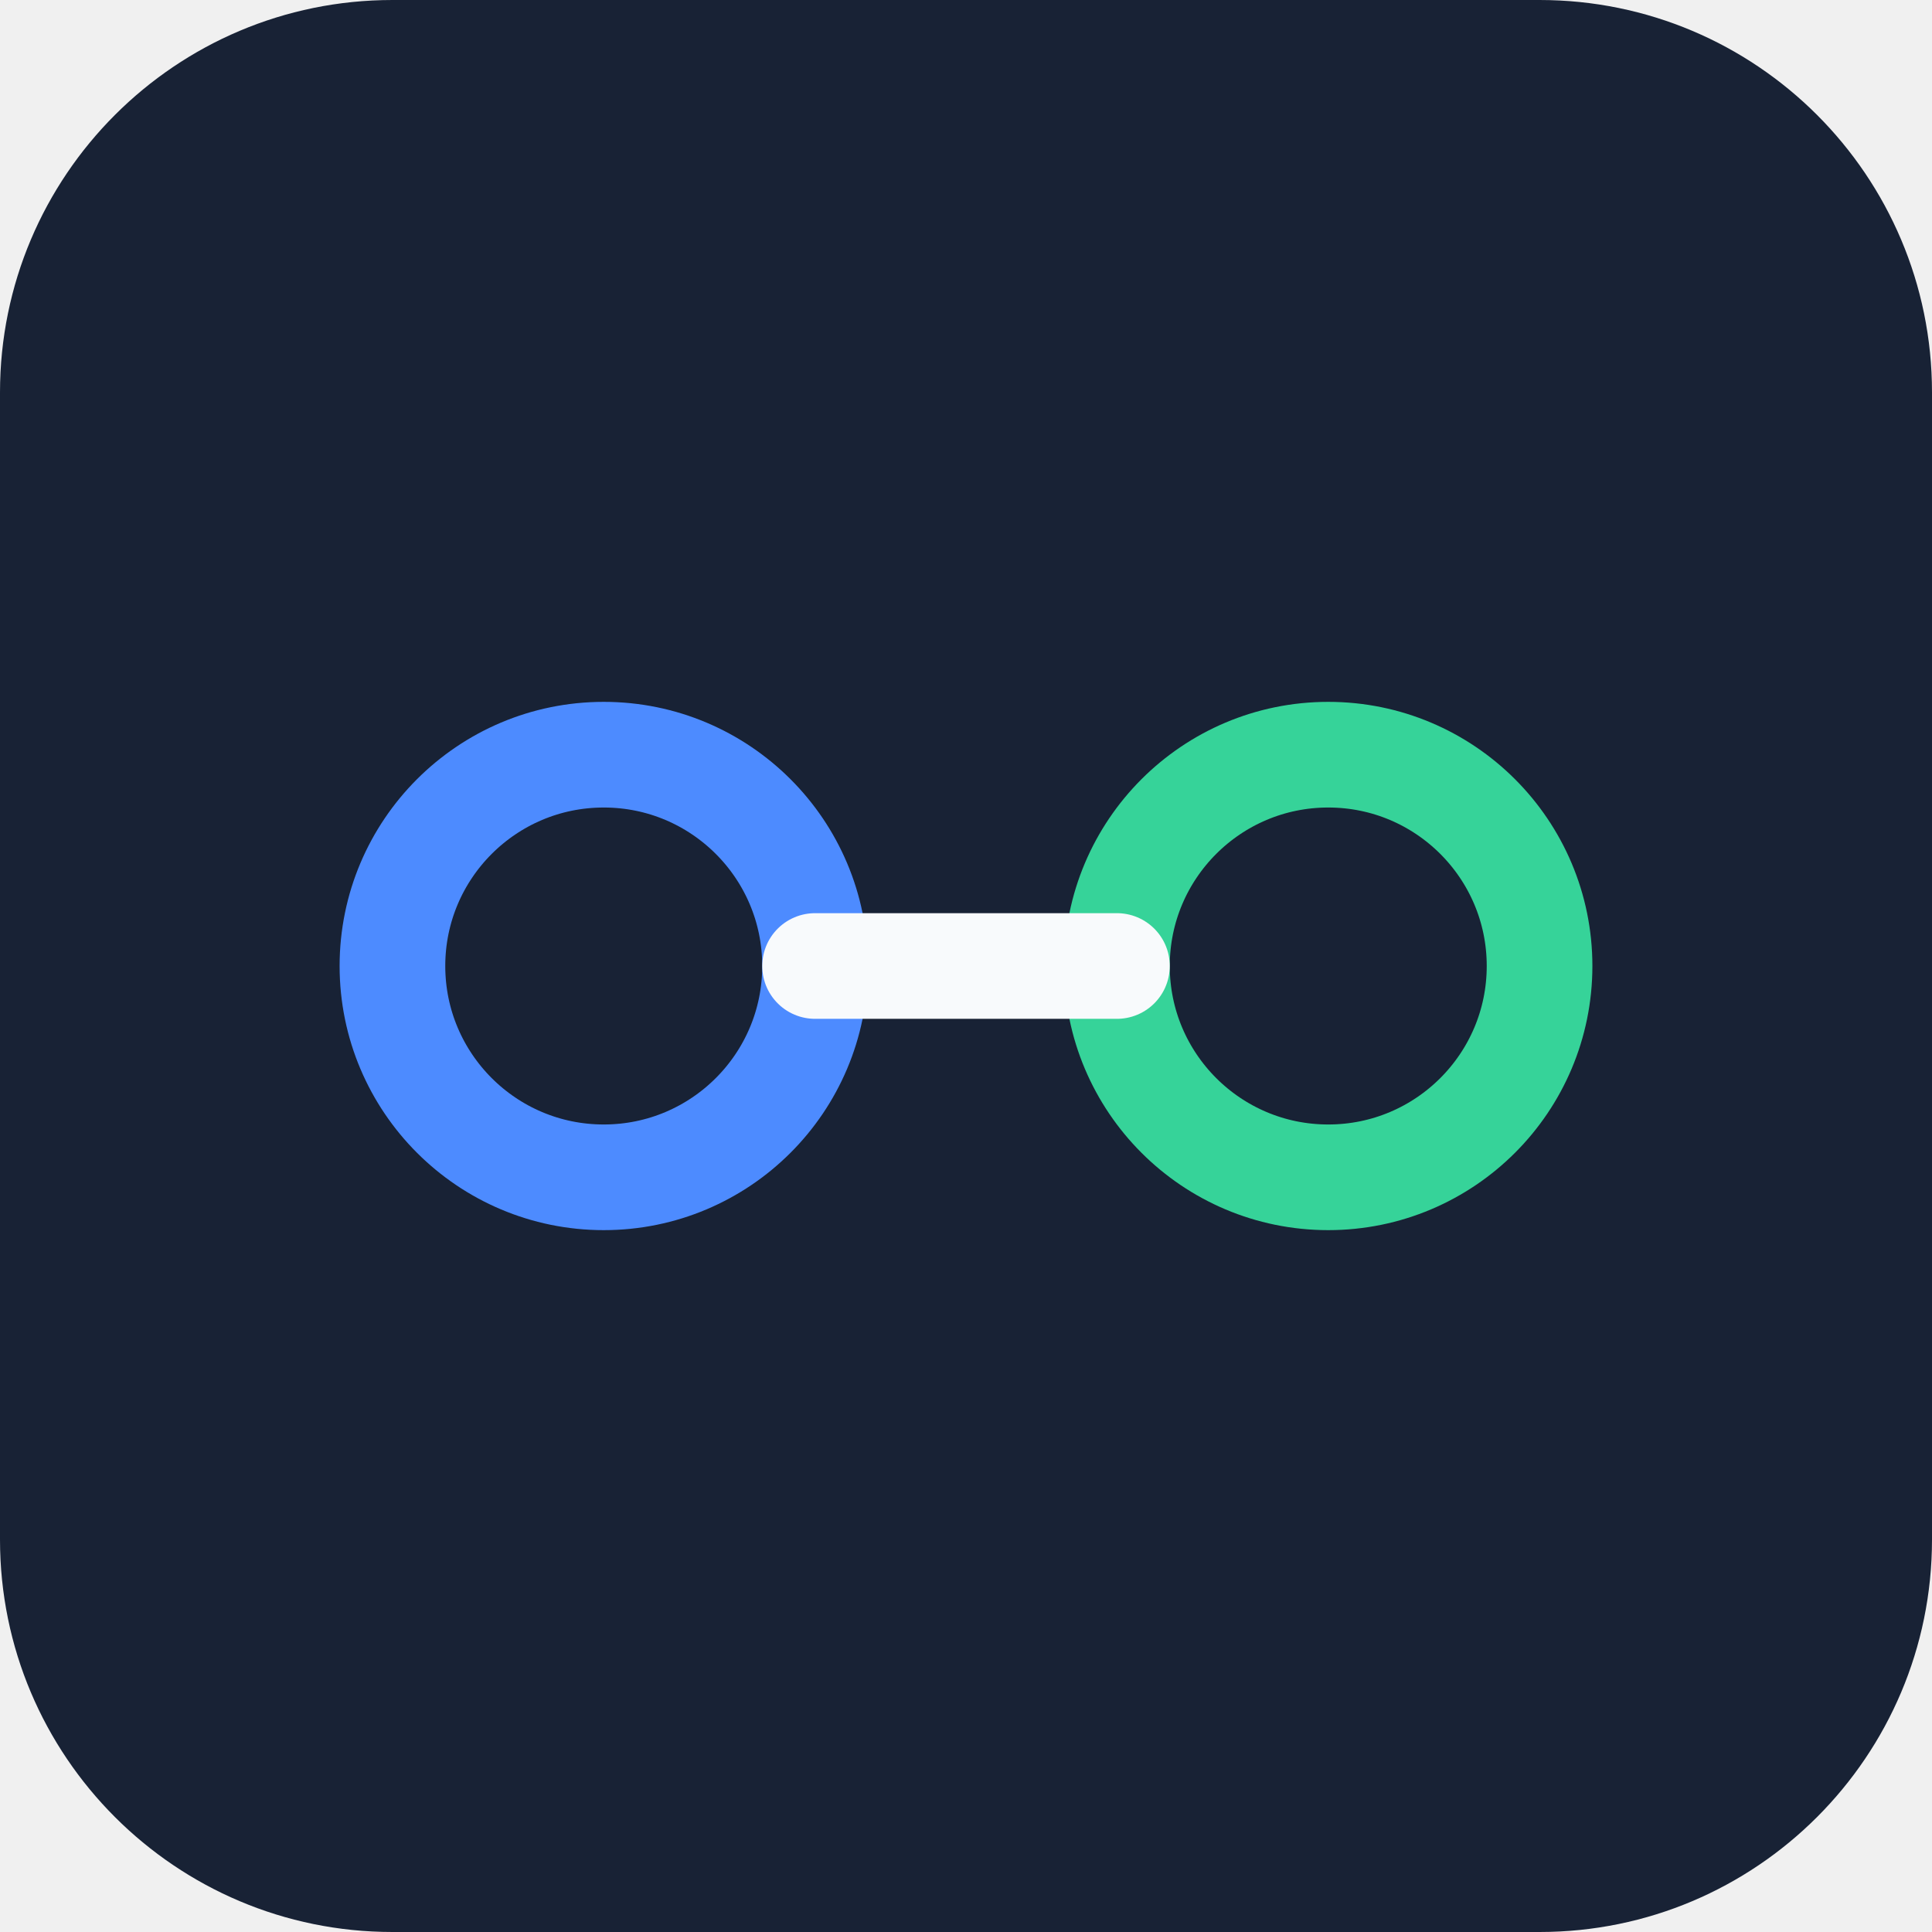
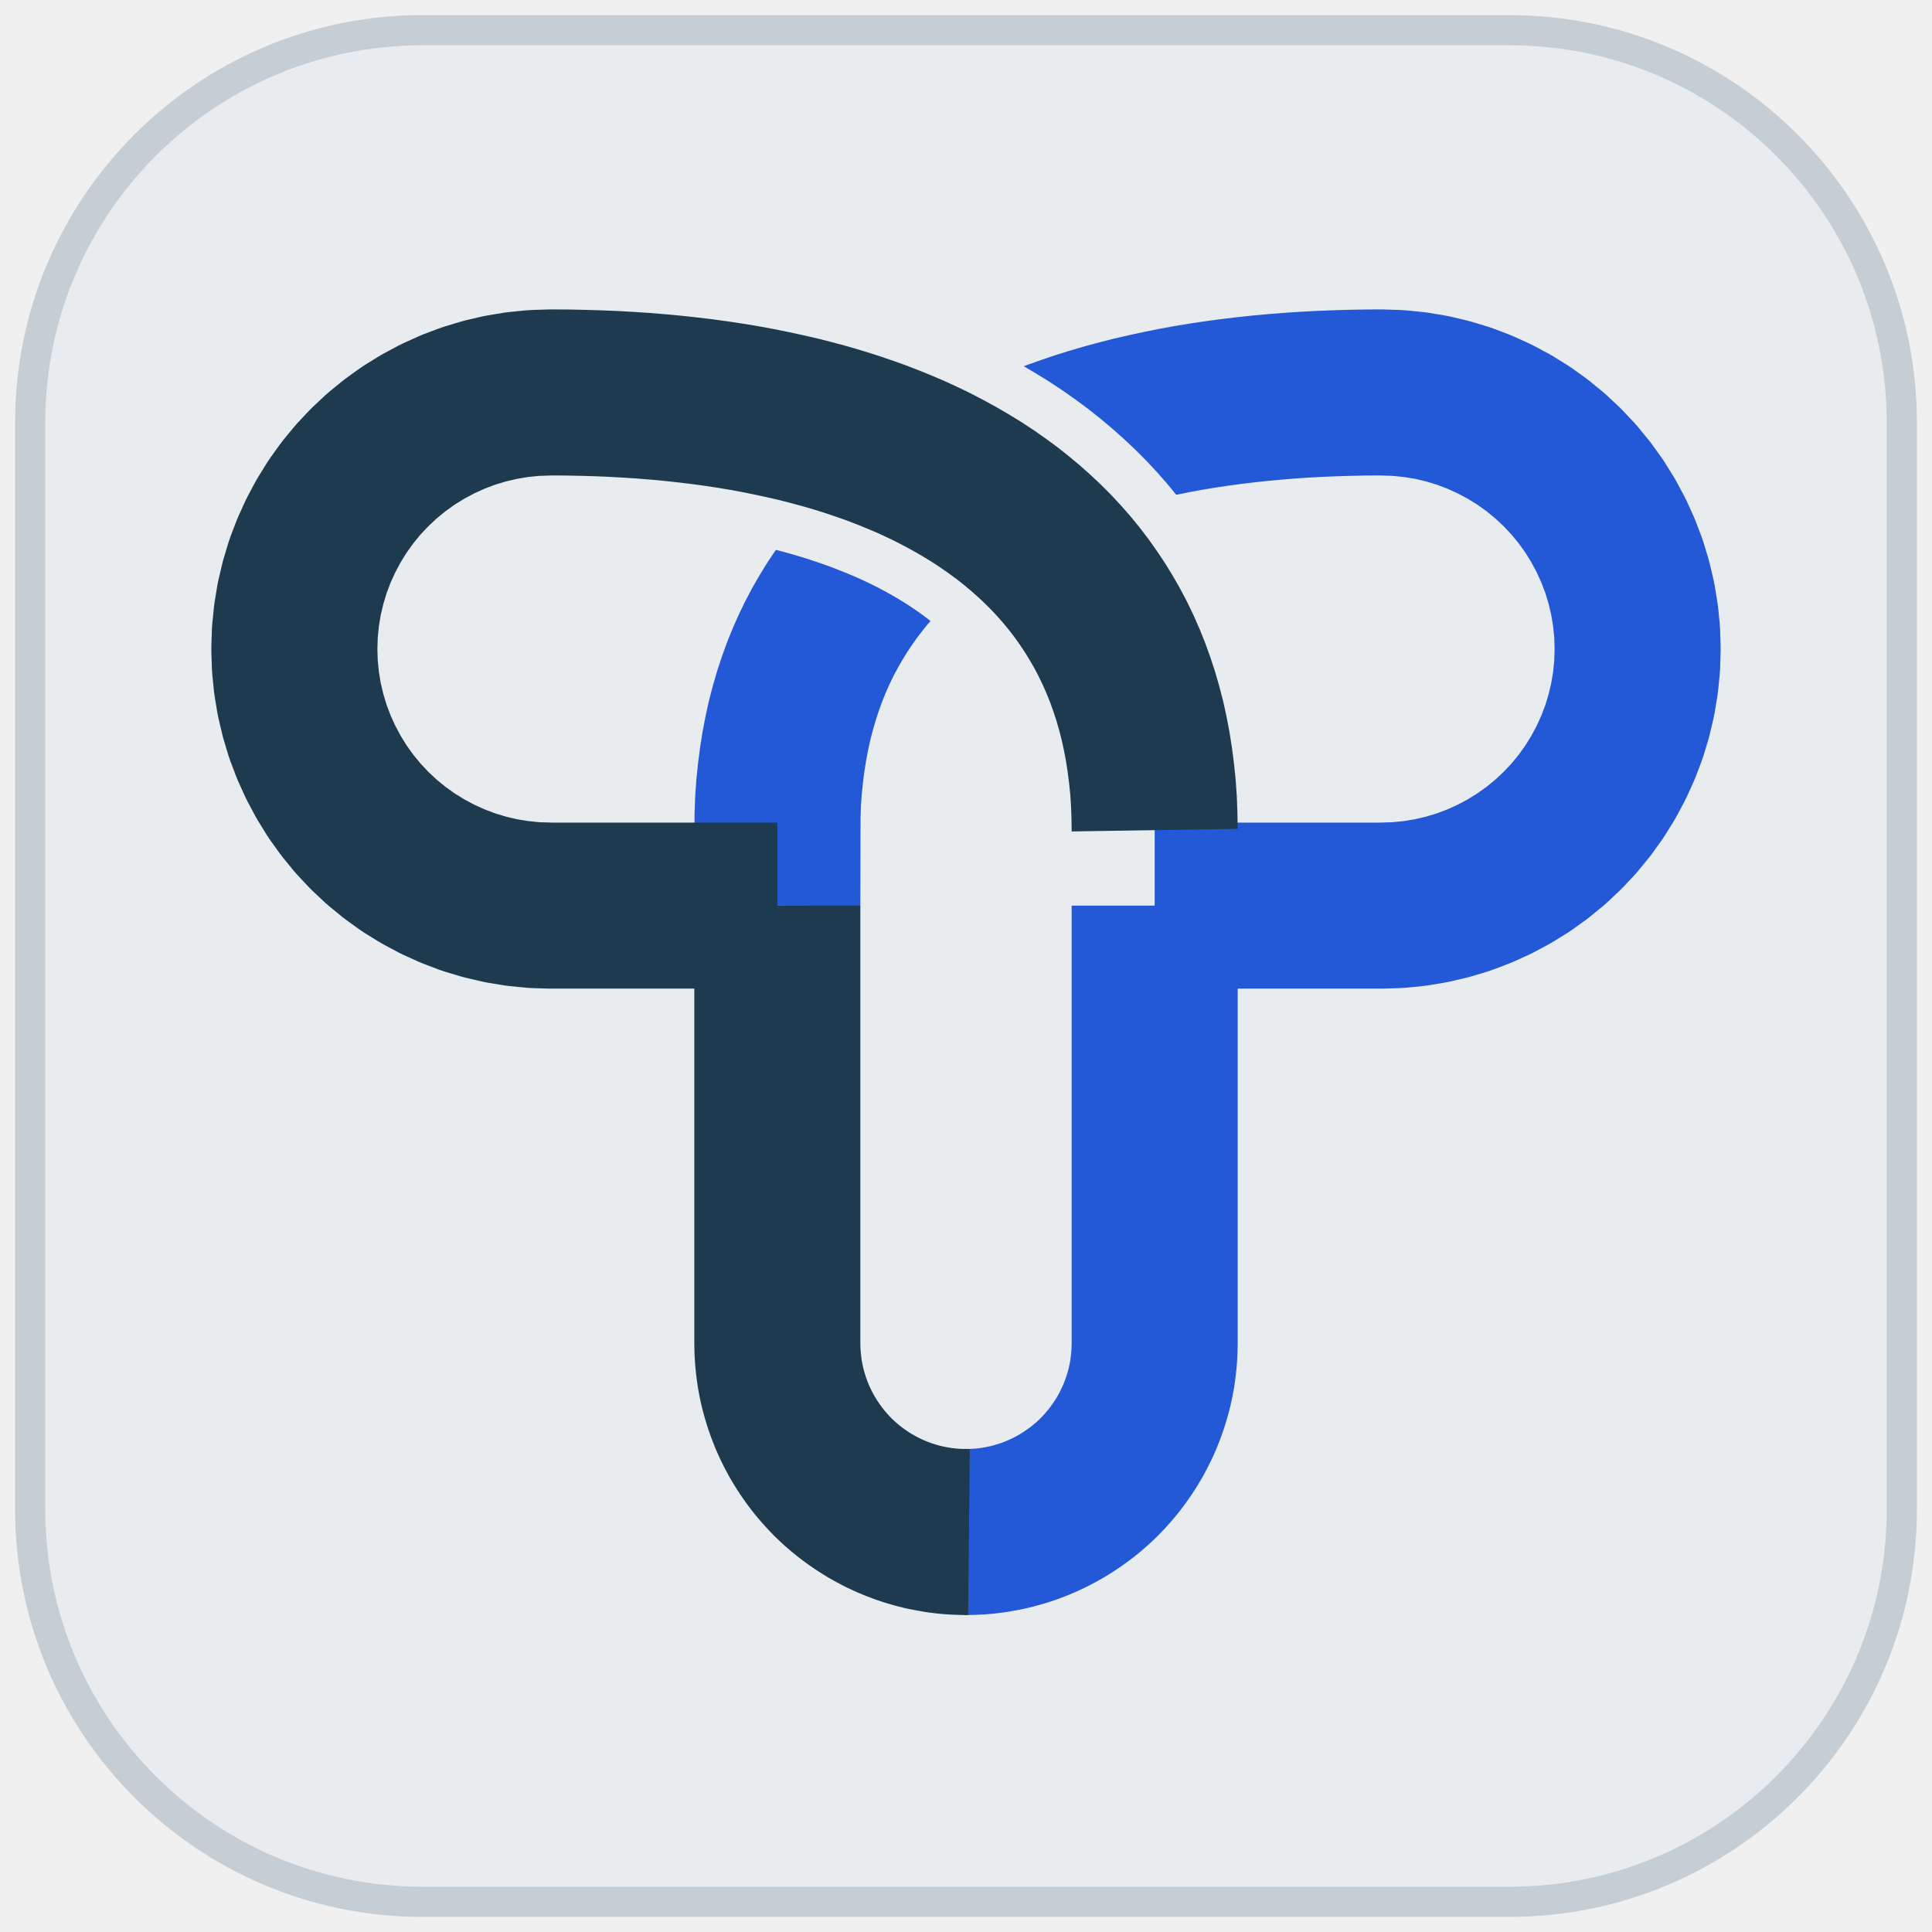
<svg xmlns="http://www.w3.org/2000/svg" width="256" height="256" viewBox="0 0 256 256">
-   <rect width="256" height="256" rx="52" fill="#182235" />
-   <circle cx="80" cy="128" r="28" fill="none" stroke="#4D8BFF" stroke-width="14" />
-   <circle cx="176" cy="128" r="28" fill="none" stroke="#36D399" stroke-width="14" />
-   <line x1="108" y1="128" x2="148" y2="128" stroke="#F8FAFC" stroke-width="14" stroke-linecap="round" />
+   <defs>
+     <mask id="tandem-bridge-gap">
+       <rect width="256" height="256" fill="#FFFFFF" />
+       <path d="M 87.11 52.59 L 89.07 52.77 L 91.01 52.98 L 92.93 53.21 L 94.84 53.47 L 96.72 53.75 L 98.59 54.06 L 100.43 54.40 L 102.26 54.77 L 104.06 55.16 L 105.84 55.57 L 107.60 56.02 L 109.34 56.49 L 111.05 56.99 L 112.74 57.52 L 114.40 58.08 L 116.04 58.66 L 117.65 59.28 L 119.23 59.92 L 120.79 60.59 L 122.31 61.29 L 123.81 62.02 L 125.28 62.79 L 126.72 63.58 L 128.12 64.40 L 129.50 65.25 L 130.84 66.13 L 132.15 67.05 L 133.43 67.99 L 134.67 68.97 L 135.88 69.98 L 137.05 71.02 L 138.19 72.09 L 139.29 73.19 L 140.35 74.33 L 141.38 75.50 L 142.36 76.70 L 143.31 77.94 L 144.21 79.21 L 145.08 80.51 L 145.90 81.85 L 146.69 83.22" fill="none" stroke="#000000" stroke-width="35.0" stroke-linecap="butt" stroke-linejoin="round" />
+     </mask>
+   </defs>
+   <rect x="4" y="4" width="248" height="248" rx="52" fill="#E8ECEF" stroke="#C5CED4" stroke-width="4" />
+   <g fill="none" stroke-width="22.0" stroke-linejoin="round" stroke-linecap="butt">
+     <g mask="url(#tandem-bridge-gap)" stroke="#2358D6">
+       <path d="M 127.61 203.00 L 128.60 202.99 L 129.59 202.95 L 130.58 202.87 L 131.56 202.75 L 132.54 202.58 L 133.51 202.39 L 134.47 202.15 L 135.43 201.87 L 136.37 201.56 L 137.29 201.21 L 138.21 200.82 L 139.10 200.40 L 139.98 199.94 L 140.84 199.45 L 141.68 198.92 L 142.50 198.36 L 143.30 197.77 L 144.07 197.15 L 144.82 196.50 L 145.54 195.82 L 146.23 195.11 L 146.89 194.37 L 147.53 193.61 L 148.13 192.82 L 148.70 192.01 L 149.24 191.18 L 149.75 190.33 L 150.22 189.45 L 150.66 188.56 L 151.06 187.66 L 151.42 186.74 L 151.75 185.80 L 152.04 184.85 L 152.30 183.89 L 152.51 182.93 L 152.69 181.95 L 152.82 180.97 L 152.92 179.98 L 152.98 178.99 L 153.00 178.00 L 153.00 120.00" />
+       <path d="M 153.00 120.00 L 183.00 120.00 L 185.22 119.93 L 187.44 119.71 L 189.63 119.35 L 191.80 118.84 L 193.93 118.20 L 196.01 117.41 L 198.04 116.49 L 200.00 115.44 L 201.89 114.27 L 203.70 112.97 L 205.42 111.56 L 207.04 110.04 L 208.56 108.42 L 209.97 106.70 L 211.27 104.89 L 212.44 103.00 L 213.49 101.04 L 214.41 99.01 L 215.20 96.93 L 215.84 94.80 L 216.35 92.63 L 216.71 90.44 L 216.93 88.22 L 217.00 86.00 L 216.93 83.78 L 216.71 81.56 L 216.35 79.37 L 215.84 77.20 L 215.20 75.07 L 214.41 72.99 L 213.49 70.96 L 212.44 69.00 L 211.27 67.11 L 209.97 65.30 L 208.56 63.58 L 207.04 61.96 L 205.42 60.44 L 203.70 59.03 L 201.89 57.73 L 200.00 56.56 L 198.04 55.51 L 196.01 54.59 L 193.93 53.80 L 191.80 53.16 L 189.63 52.65 L 187.44 52.29 L 185.22 52.07 L 183.00 52.00 L 180.94 52.01 L 178.90 52.05 L 176.87 52.11 L 174.85 52.19 L 172.85 52.30 L 170.86 52.43 L 168.89 52.59 L 166.93 52.77 L 164.99 52.98 L 163.07 53.21 L 161.16 53.47 L 159.28 53.75 L 157.41 54.06 L 155.57 54.40 L 153.74 54.77 L 151.94 55.16 L 150.16 55.57 L 148.40 56.02 L 146.66 56.49 L 144.95 56.99 L 143.26 57.52 L 141.60 58.08 L 139.96 58.66 L 138.35 59.28 L 136.77 59.92 L 135.21 60.59 L 133.69 61.29 L 132.19 62.02 L 130.72 62.79 L 129.28 63.58 L 127.88 64.40 L 126.50 65.25 L 125.16 66.13 L 123.85 67.05 L 122.57 67.99 L 121.33 68.97 L 120.12 69.98 L 118.95 71.02 L 117.81 72.09 L 116.71 73.19 L 115.65 74.33 L 114.62 75.50 L 113.64 76.70 L 112.69 77.94 L 111.79 79.21 L 110.92 80.51 L 110.10 81.85 L 109.31 83.22 L 108.57 84.62 L 107.87 86.07 L 107.22 87.54 L 106.61 89.05 L 106.05 90.60 L 105.53 92.18 L 105.06 93.80 L 104.63 95.45 L 104.26 97.14 L 103.93 98.86 L 103.65 100.63 L 103.42 102.43 L 103.23 104.26 L 103.10 106.14 L 103.03 108.05 L 103.00 120.00" />
+     </g>
+     <g stroke="#1E3A4F">
+       <path d="M 128.39 203.00 L 127.40 202.99 L 126.41 202.95 L 125.42 202.87 L 124.44 202.75 L 123.46 202.58 L 122.49 202.39 L 121.53 202.15 L 120.57 201.87 L 119.63 201.56 L 118.71 201.21 L 117.79 200.82 L 116.90 200.40 L 116.02 199.94 L 115.16 199.45 L 114.32 198.92 L 113.50 198.36 L 112.70 197.77 L 111.93 197.15 L 111.18 196.50 L 110.46 195.82 L 109.77 195.11 L 109.11 194.37 L 108.47 193.61 L 107.87 192.82 L 107.30 192.01 L 106.76 191.18 L 106.25 190.33 L 105.78 189.45 L 105.34 188.56 L 104.94 187.66 L 104.58 186.74 L 104.25 185.80 L 103.96 184.85 L 103.70 183.89 L 103.49 182.93 L 103.31 181.95 L 103.18 180.97 L 103.08 179.98 L 103.02 178.99 L 103.00 178.00 L 103.00 120.00" />
+       <path d="M 103.00 120.00 L 73.00 120.00 L 70.78 119.93 L 68.56 119.71 L 66.37 119.35 L 64.20 118.84 L 62.07 118.20 L 59.99 117.41 L 57.96 116.49 L 56.00 115.44 L 54.11 114.27 L 52.30 112.97 L 50.58 111.56 L 48.96 110.04 L 47.44 108.42 L 46.03 106.70 L 44.73 104.89 L 43.56 103.00 L 42.51 101.04 L 41.59 99.01 L 40.80 96.93 L 40.16 94.80 L 39.65 92.63 L 39.29 90.44 L 39.07 88.22 L 39.00 86.00 L 39.07 83.78 L 39.29 81.56 L 39.65 79.37 L 40.16 77.20 L 40.80 75.07 L 41.59 72.99 L 42.51 70.96 L 43.56 69.00 L 44.73 67.11 L 46.03 65.30 L 47.44 63.58 L 48.96 61.96 L 50.58 60.44 L 52.30 59.03 L 54.11 57.73 L 56.00 56.56 L 57.96 55.51 L 59.99 54.59 L 62.07 53.80 L 64.20 53.16 L 66.37 52.65 L 68.56 52.29 L 70.78 52.07 L 73.00 52.00 L 75.06 52.01 L 77.10 52.05 L 79.13 52.11 L 81.15 52.19 L 83.15 52.30 L 85.14 52.43 L 87.11 52.59 L 89.07 52.77 L 91.01 52.98 L 92.93 53.21 L 94.84 53.47 L 96.72 53.75 L 98.59 54.06 L 100.43 54.40 L 102.26 54.77 L 104.06 55.16 L 105.84 55.57 L 107.60 56.02 L 109.34 56.49 L 111.05 56.99 L 112.74 57.52 L 114.40 58.08 L 116.04 58.66 L 117.65 59.28 L 119.23 59.92 L 120.79 60.59 L 122.31 61.29 L 123.81 62.02 L 125.28 62.79 L 126.72 63.58 L 128.12 64.40 L 129.50 65.25 L 130.84 66.13 L 132.15 67.05 L 133.43 67.99 L 134.67 68.97 L 135.88 69.98 L 137.05 71.02 L 138.19 72.09 L 139.29 73.19 L 140.35 74.33 L 141.38 75.50 L 142.36 76.70 L 143.31 77.94 L 144.21 79.21 L 145.08 80.51 L 145.90 81.85 L 146.69 83.22 L 147.43 84.62 L 148.13 86.07 L 148.78 87.54 L 149.39 89.05 L 149.95 90.60 L 150.47 92.18 L 150.94 93.80 L 151.37 95.45 L 151.74 97.14 L 152.07 98.86 L 152.35 100.63 L 152.58 102.43 L 152.77 104.26 L 152.90 106.14 L 152.97 108.05 L 153.00 110.00" />
+     </g>
+   </g>
</svg>
